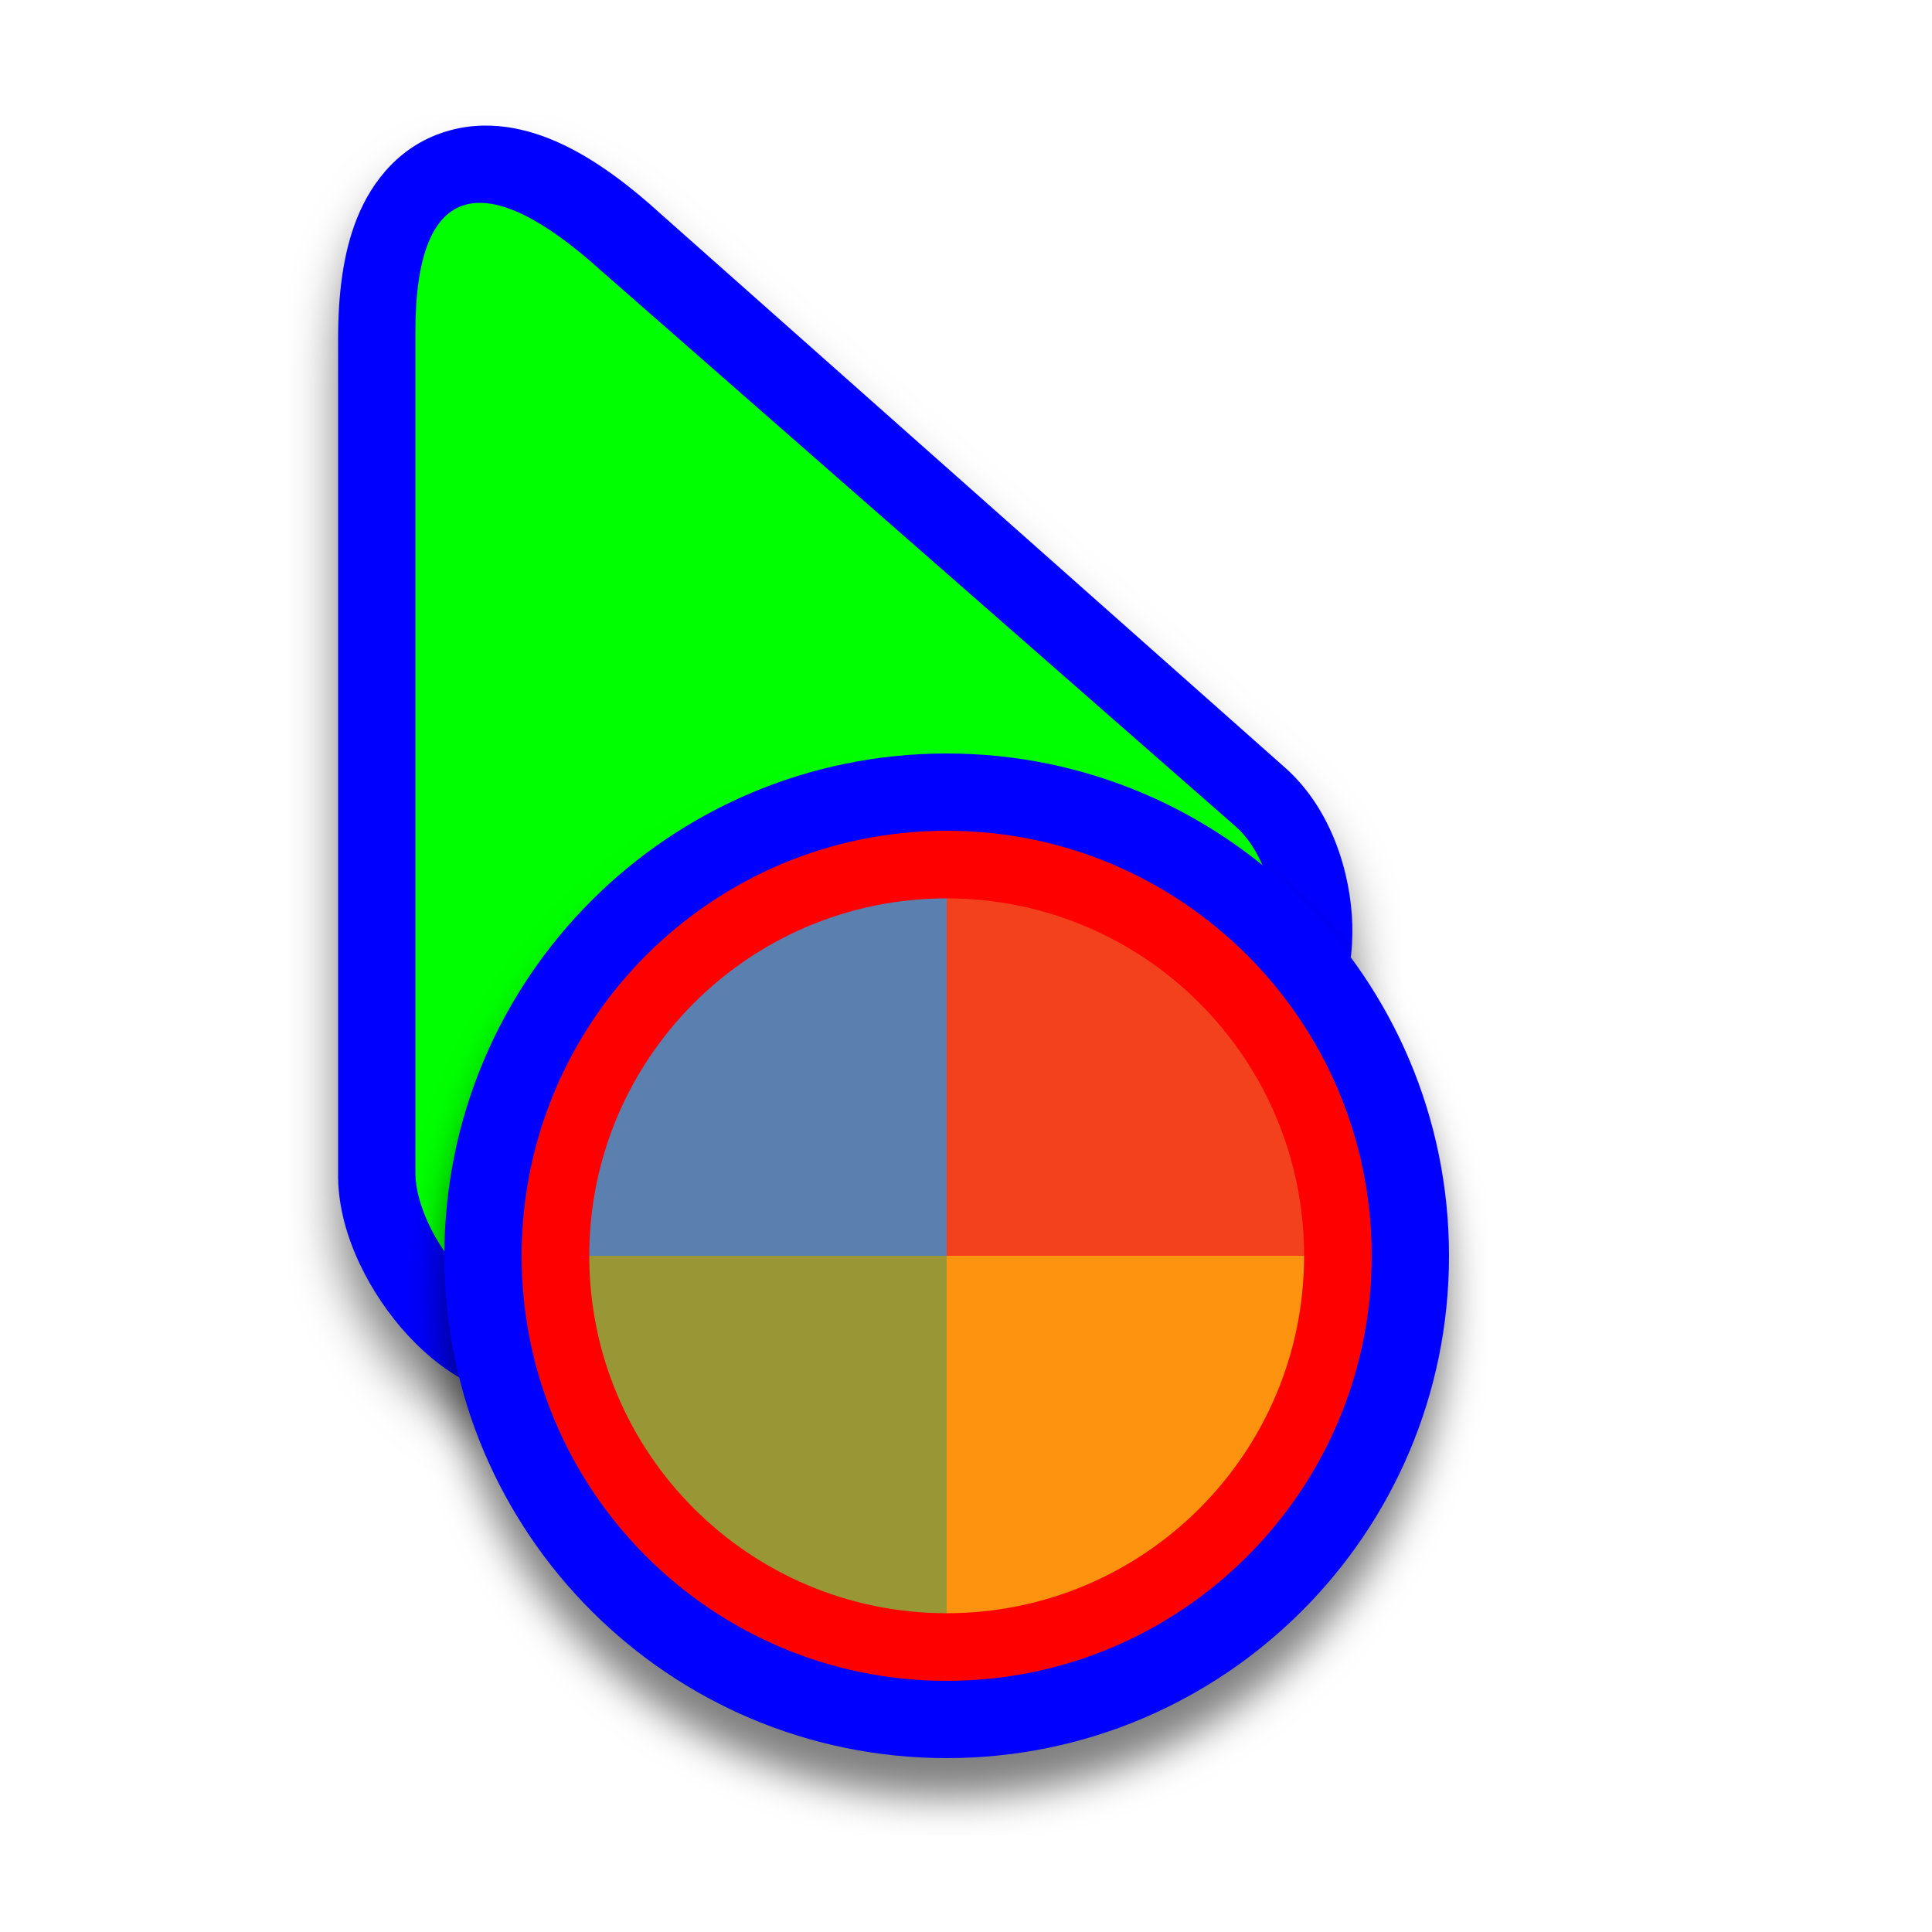
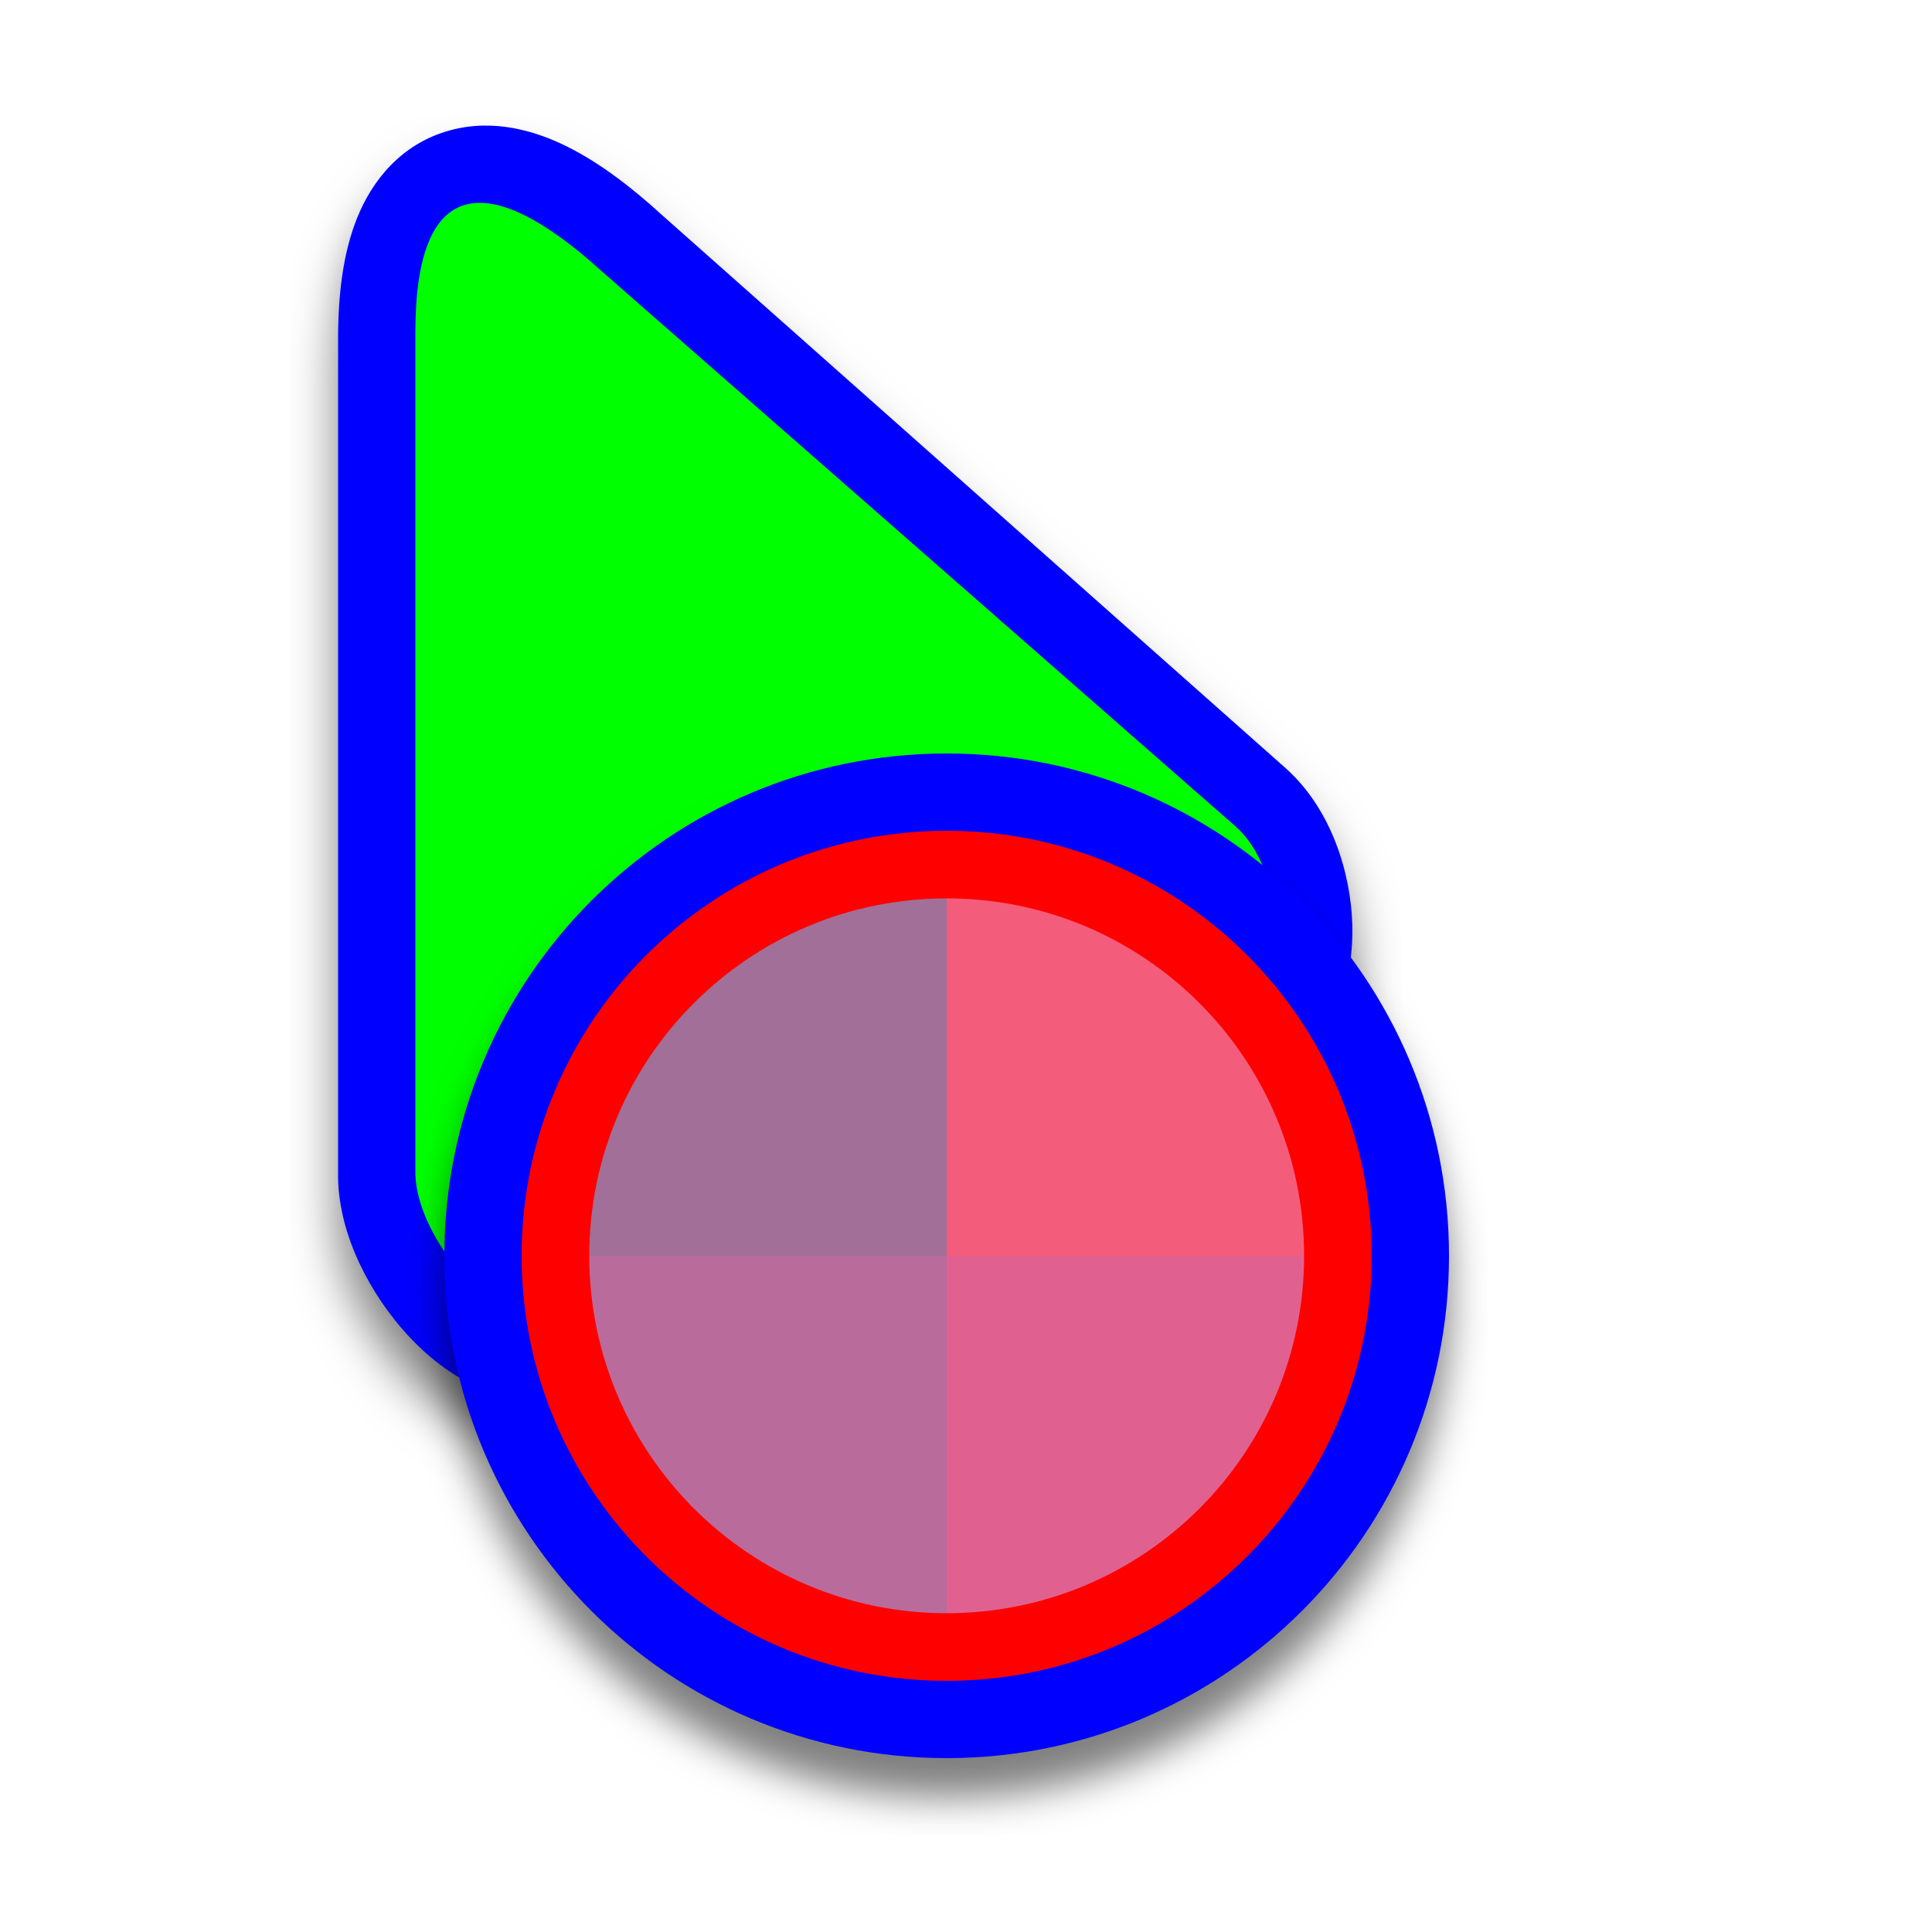
<svg xmlns="http://www.w3.org/2000/svg" width="200" height="200" viewBox="0 0 200 200" fill="none">
  <g filter="url(#filter0_d)">
    <path d="M35.001 121.929L35 121.866V35.066C35 30.563 35.494 26.237 36.959 22.586C38.498 18.749 41.482 14.9 46.542 13.504C51.161 12.229 55.521 13.589 58.716 15.18C62.023 16.825 65.309 19.318 68.488 22.224L133.059 79.494L133.089 79.52C137.869 83.8 139.834 90.428 139.991 95.718C140.133 100.54 138.713 109.139 130.632 112.523C127.449 113.855 123.562 114.01 120.953 114.074C119.434 114.112 117.794 114.113 116.183 114.114L116.143 114.114C114.484 114.116 112.808 114.117 111.076 114.15C103.993 114.283 97.087 114.955 91.413 117.517C85.776 120.061 80.805 124.776 76.042 130.035C75.186 130.981 74.205 132.095 73.218 133.216C71.863 134.756 70.494 136.311 69.41 137.472C67.572 139.44 64.796 142.29 61.497 143.779C57.202 145.718 52.956 145.076 49.774 143.731C46.688 142.426 44.129 140.304 42.181 138.186C38.517 134.202 35.09 128.058 35.001 121.929Z" fill="#0000FF" />
  </g>
  <path d="M43 34.368C43 18.308 50.481 17.399 62.207 28.005L127.935 85.576C132.894 89.96 133.798 101.636 127.935 104.06C122.071 106.484 102.841 102.476 87.819 109.173C72.797 115.869 63.467 132.844 57.391 135.553C51.314 138.262 43.097 128.045 43 121.493L43 34.368Z" fill="#00FF00" />
  <g filter="url(#filter1_d)">
    <path d="M150 130C150 158.719 126.719 182 98 182C69.281 182 46 158.719 46 130C46 101.281 69.281 78 98 78C126.719 78 150 101.281 150 130Z" fill="#0000FF" />
    <path d="M142 130C142 154.301 122.301 174 98 174C73.7 174 54 154.301 54 130C54 105.699 73.7 86 98 86C122.301 86 142 105.699 142 130Z" fill="#FF0000" />
    <g transform="translate(98  130)">
      <g transform="scale(0.74)">
        <g transform="translate(-50 -50)">
          <g transform="rotate(0 50 50)">
            <animateTransform attributeName="transform" type="rotate" repeatCount="4" values="0 50 50;360 50 50" keyTimes="0;1" dur="0.758s" />
-             <path fill-opacity="0.8" fill="#f05125" d="M50 50L50 0A50 50 0 0 1 100 50Z" />
+             <path fill-opacity="0.8" fill="#F1739A" d="M50 50L50 0A50 50 0 0 1 100 50Z" />
          </g>
          <g transform="rotate(0 50 50)">
            <animateTransform attributeName="transform" type="rotate" repeatCount="3" values="0 50 50;360 50 50" keyTimes="0;1" dur="1.01s" />
-             <path fill-opacity="0.8" fill="#fdb813" d="M50 50L50 0A50 50 0 0 1 100 50Z" transform="rotate(90 50 50)" />
+             <path fill-opacity="0.8" fill="#D879B4" d="M50 50L50 0A50 50 0 0 1 100 50Z" transform="rotate(90 50 50)" />
          </g>
          <g transform="rotate(0 50 50)">
            <animateTransform attributeName="transform" type="rotate" repeatCount="2" values="0 50 50;360 50 50" keyTimes="0;1" dur="1.515s" />
-             <path fill-opacity="0.8" fill="#7fbb42" d="M50 50L50 0A50 50 0 0 1 100 50Z" transform="rotate(180 50 50)" />
+             <path fill-opacity="0.8" fill="#A886C3" d="M50 50L50 0A50 50 0 0 1 100 50Z" transform="rotate(180 50 50)" />
          </g>
          <g transform="rotate(0 50 50)">
            <animateTransform attributeName="transform" type="rotate" repeatCount="1" values="0 50 50;360 50 50" keyTimes="0;1" dur="3.03s" />
-             <path fill-opacity="0.8" fill="#32a0da" d="M50 50L50 0A50 50 0 0 1 100 50Z" transform="rotate(270 50 50)" />
+             <path fill-opacity="0.8" fill="#8A8BBE" d="M50 50L50 0A50 50 0 0 1 100 50Z" transform="rotate(270 50 50)" />
          </g>
        </g>
      </g>
    </g>
  </g>
  <defs>
    <filter id="filter0_d" x="30" y="12" width="115" height="142" filterUnits="userSpaceOnUse" color-interpolation-filters="sRGB">
      <feFlood flood-opacity="0" result="BackgroundImageFix" />
      <feColorMatrix in="SourceAlpha" type="matrix" values="0 0 0 0 0 0 0 0 0 0 0 0 0 0 0 0 0 0 127 0" />
      <feOffset dy="4" />
      <feGaussianBlur stdDeviation="2.5" />
      <feColorMatrix type="matrix" values="0 0 0 0 0 0 0 0 0 0 0 0 0 0 0 0 0 0 0.5 0" />
      <feBlend mode="normal" in2="BackgroundImageFix" result="effect1_dropShadow" />
      <feBlend mode="normal" in="SourceGraphic" in2="effect1_dropShadow" result="shape" />
    </filter>
    <filter id="filter1_d" x="42" y="78" width="112" height="112" filterUnits="userSpaceOnUse" color-interpolation-filters="sRGB">
      <feFlood flood-opacity="0" result="BackgroundImageFix" />
      <feColorMatrix in="SourceAlpha" type="matrix" values="0 0 0 0 0 0 0 0 0 0 0 0 0 0 0 0 0 0 127 0" />
      <feOffset dy="4" />
      <feGaussianBlur stdDeviation="2" />
      <feColorMatrix type="matrix" values="0 0 0 0 0 0 0 0 0 0 0 0 0 0 0 0 0 0 0.5 0" />
      <feBlend mode="normal" in2="BackgroundImageFix" result="effect1_dropShadow" />
      <feBlend mode="normal" in="SourceGraphic" in2="effect1_dropShadow" result="shape" />
    </filter>
  </defs>
</svg>
